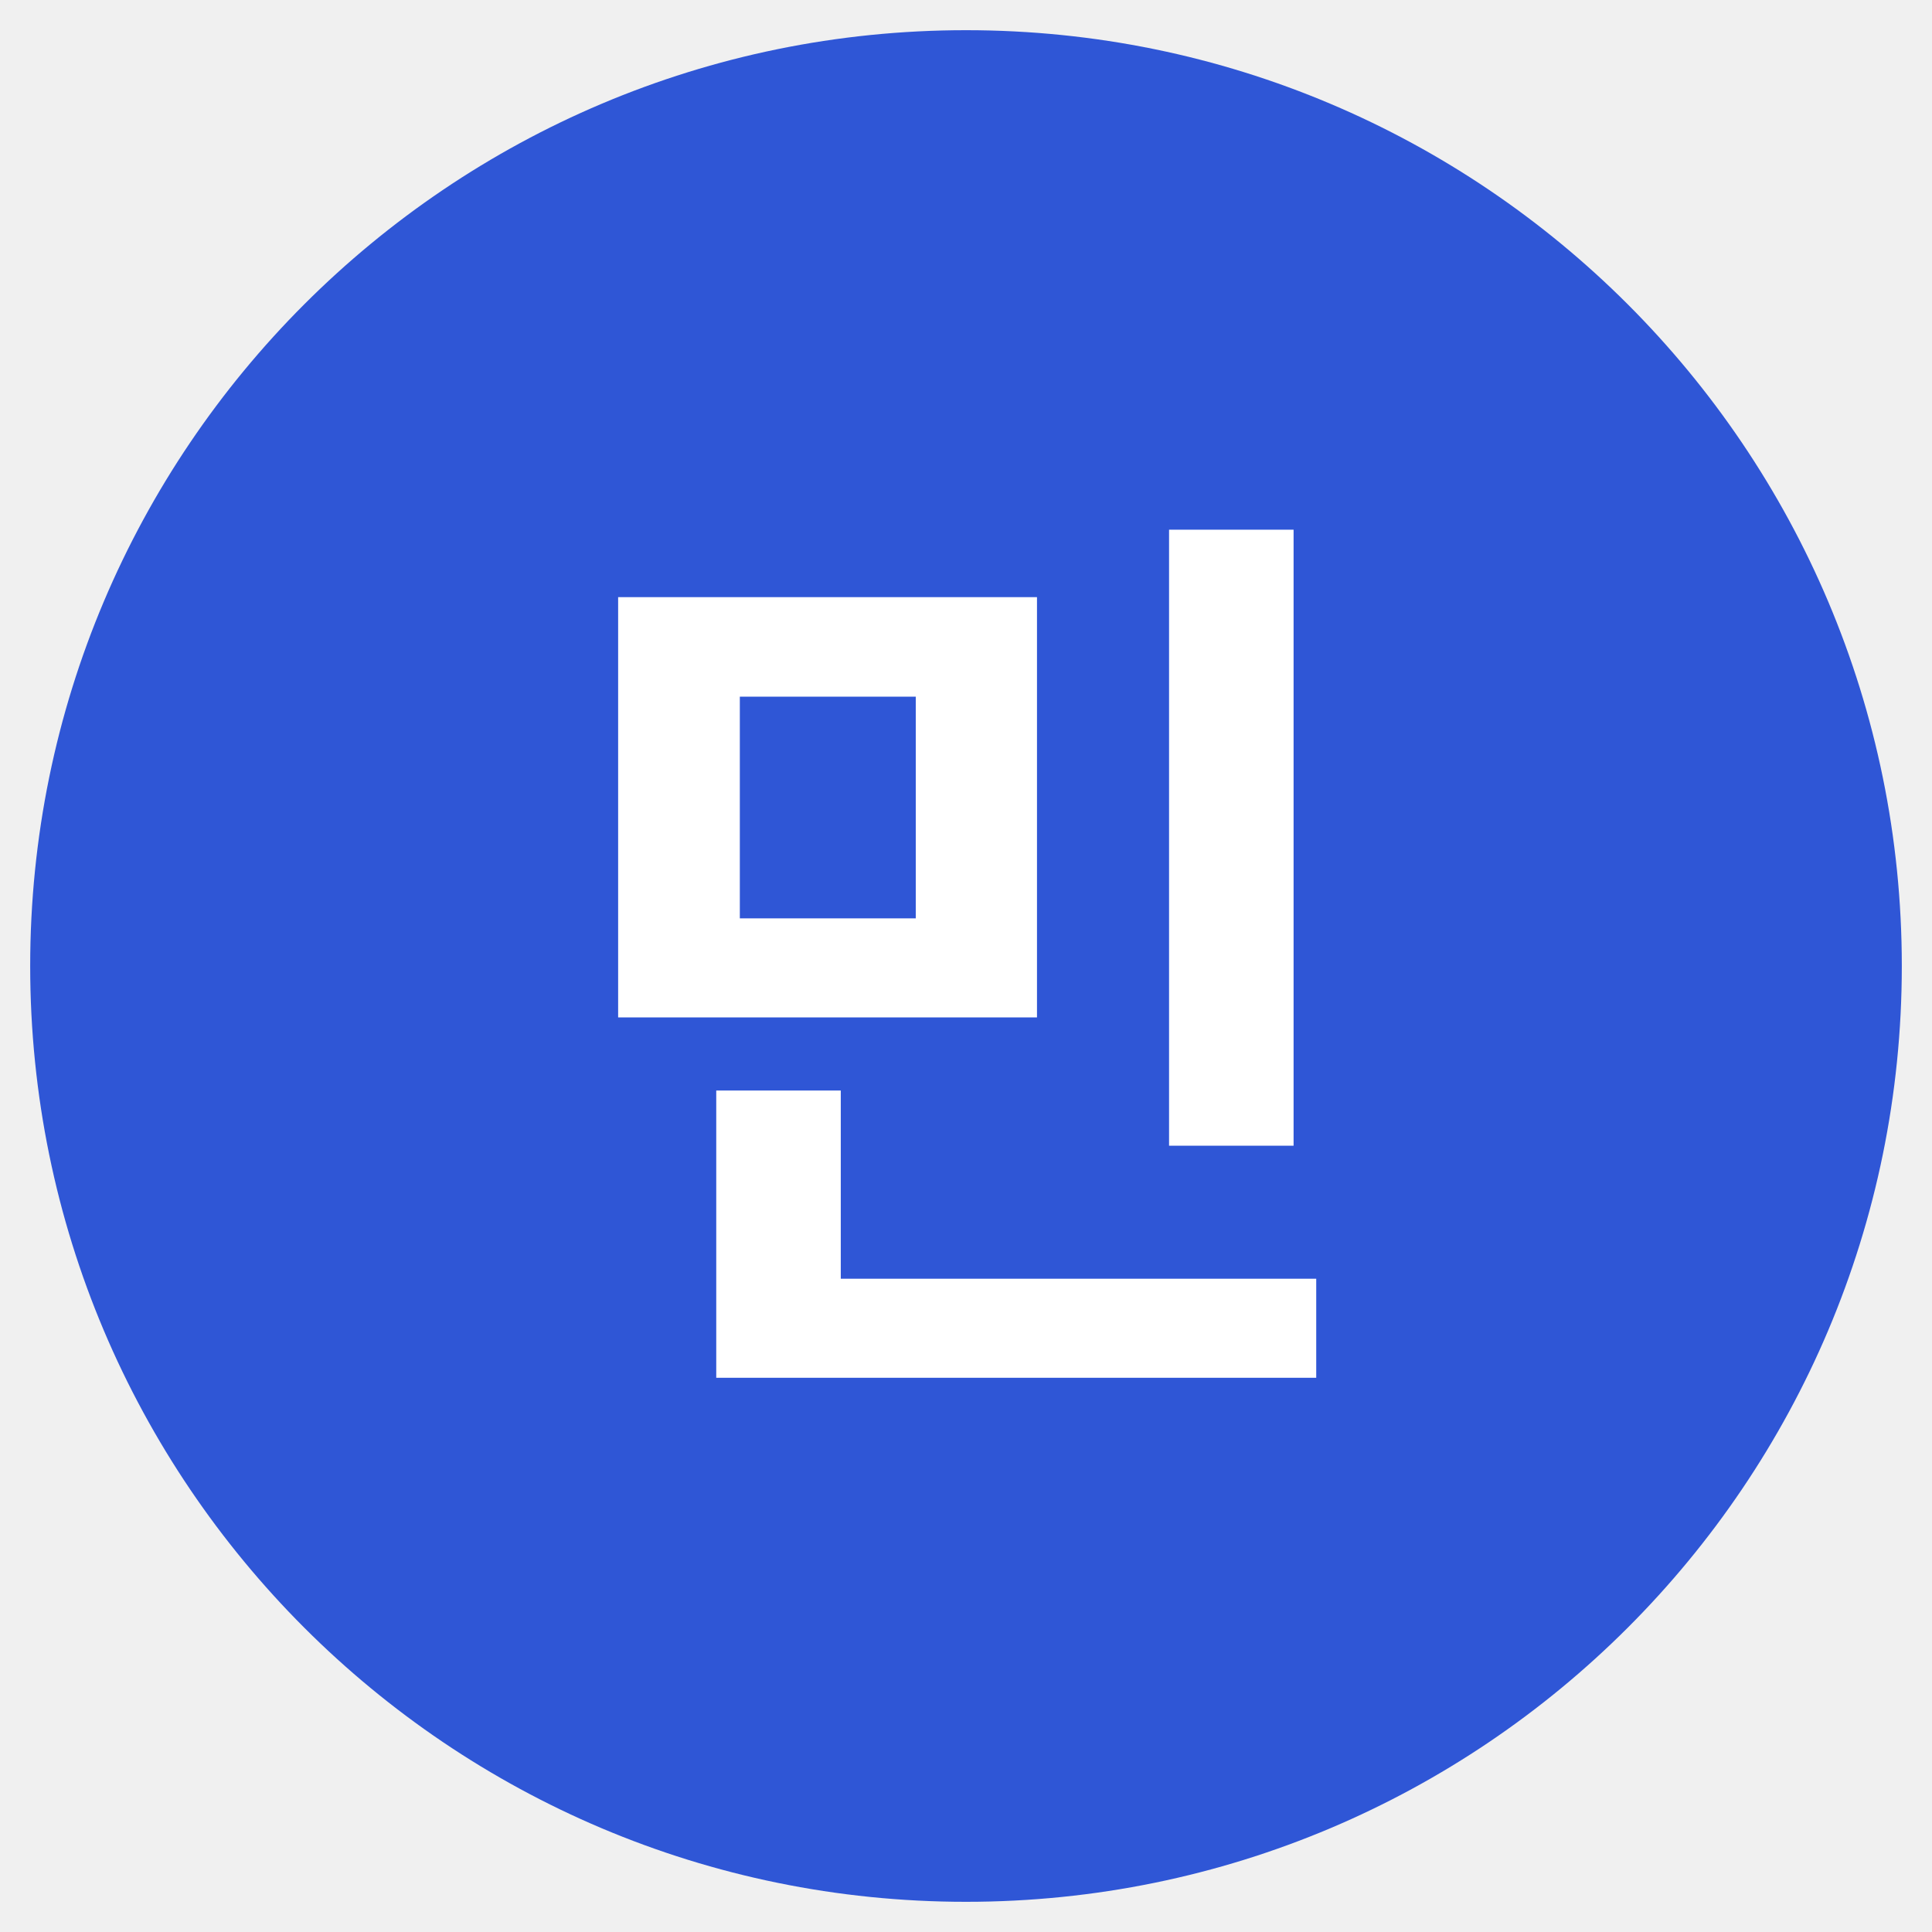
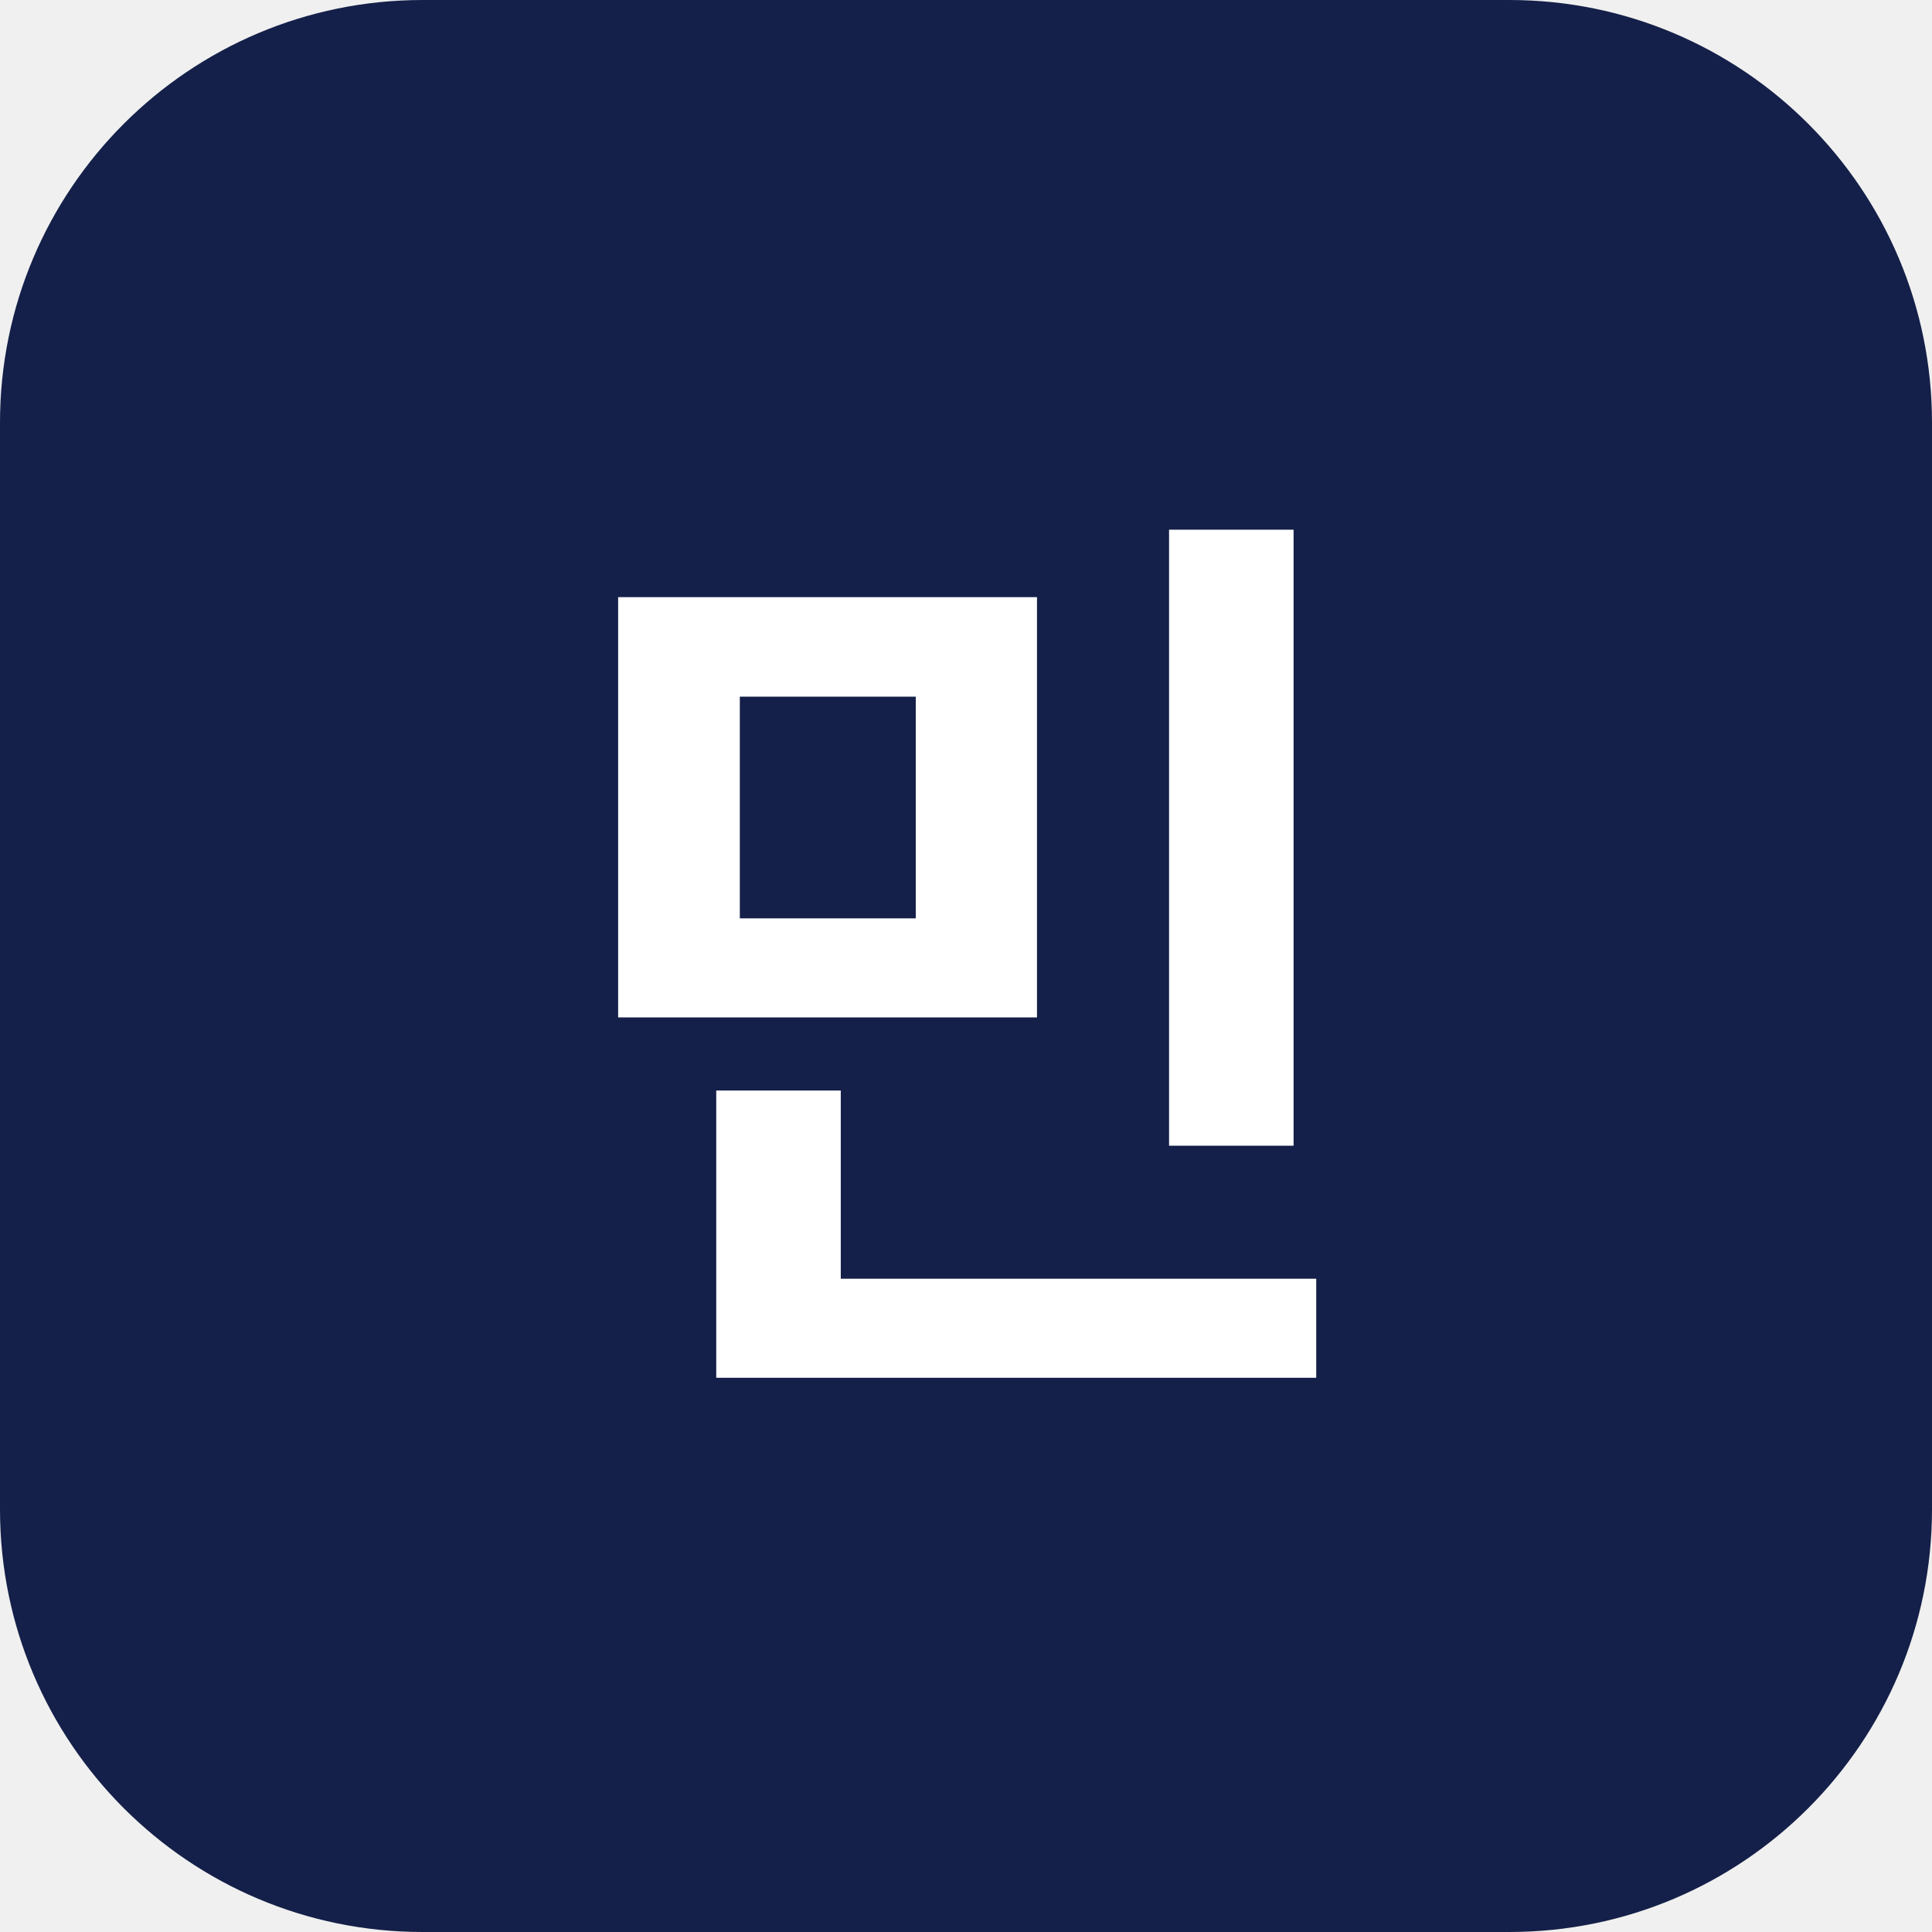
<svg xmlns="http://www.w3.org/2000/svg" viewBox="0 0 64 64">
-   <circle cx="32" cy="32" r="31" fill="#2f56d6" />
+   <rect width="64" height="64" rx="14" fill="#142049" />
  <text x="32" y="43.5" font-size="31" text-anchor="middle" fill="#ffffff" font-family="Pretendard, 'Malgun Gothic', sans-serif" font-weight="700">민</text>
</svg>
